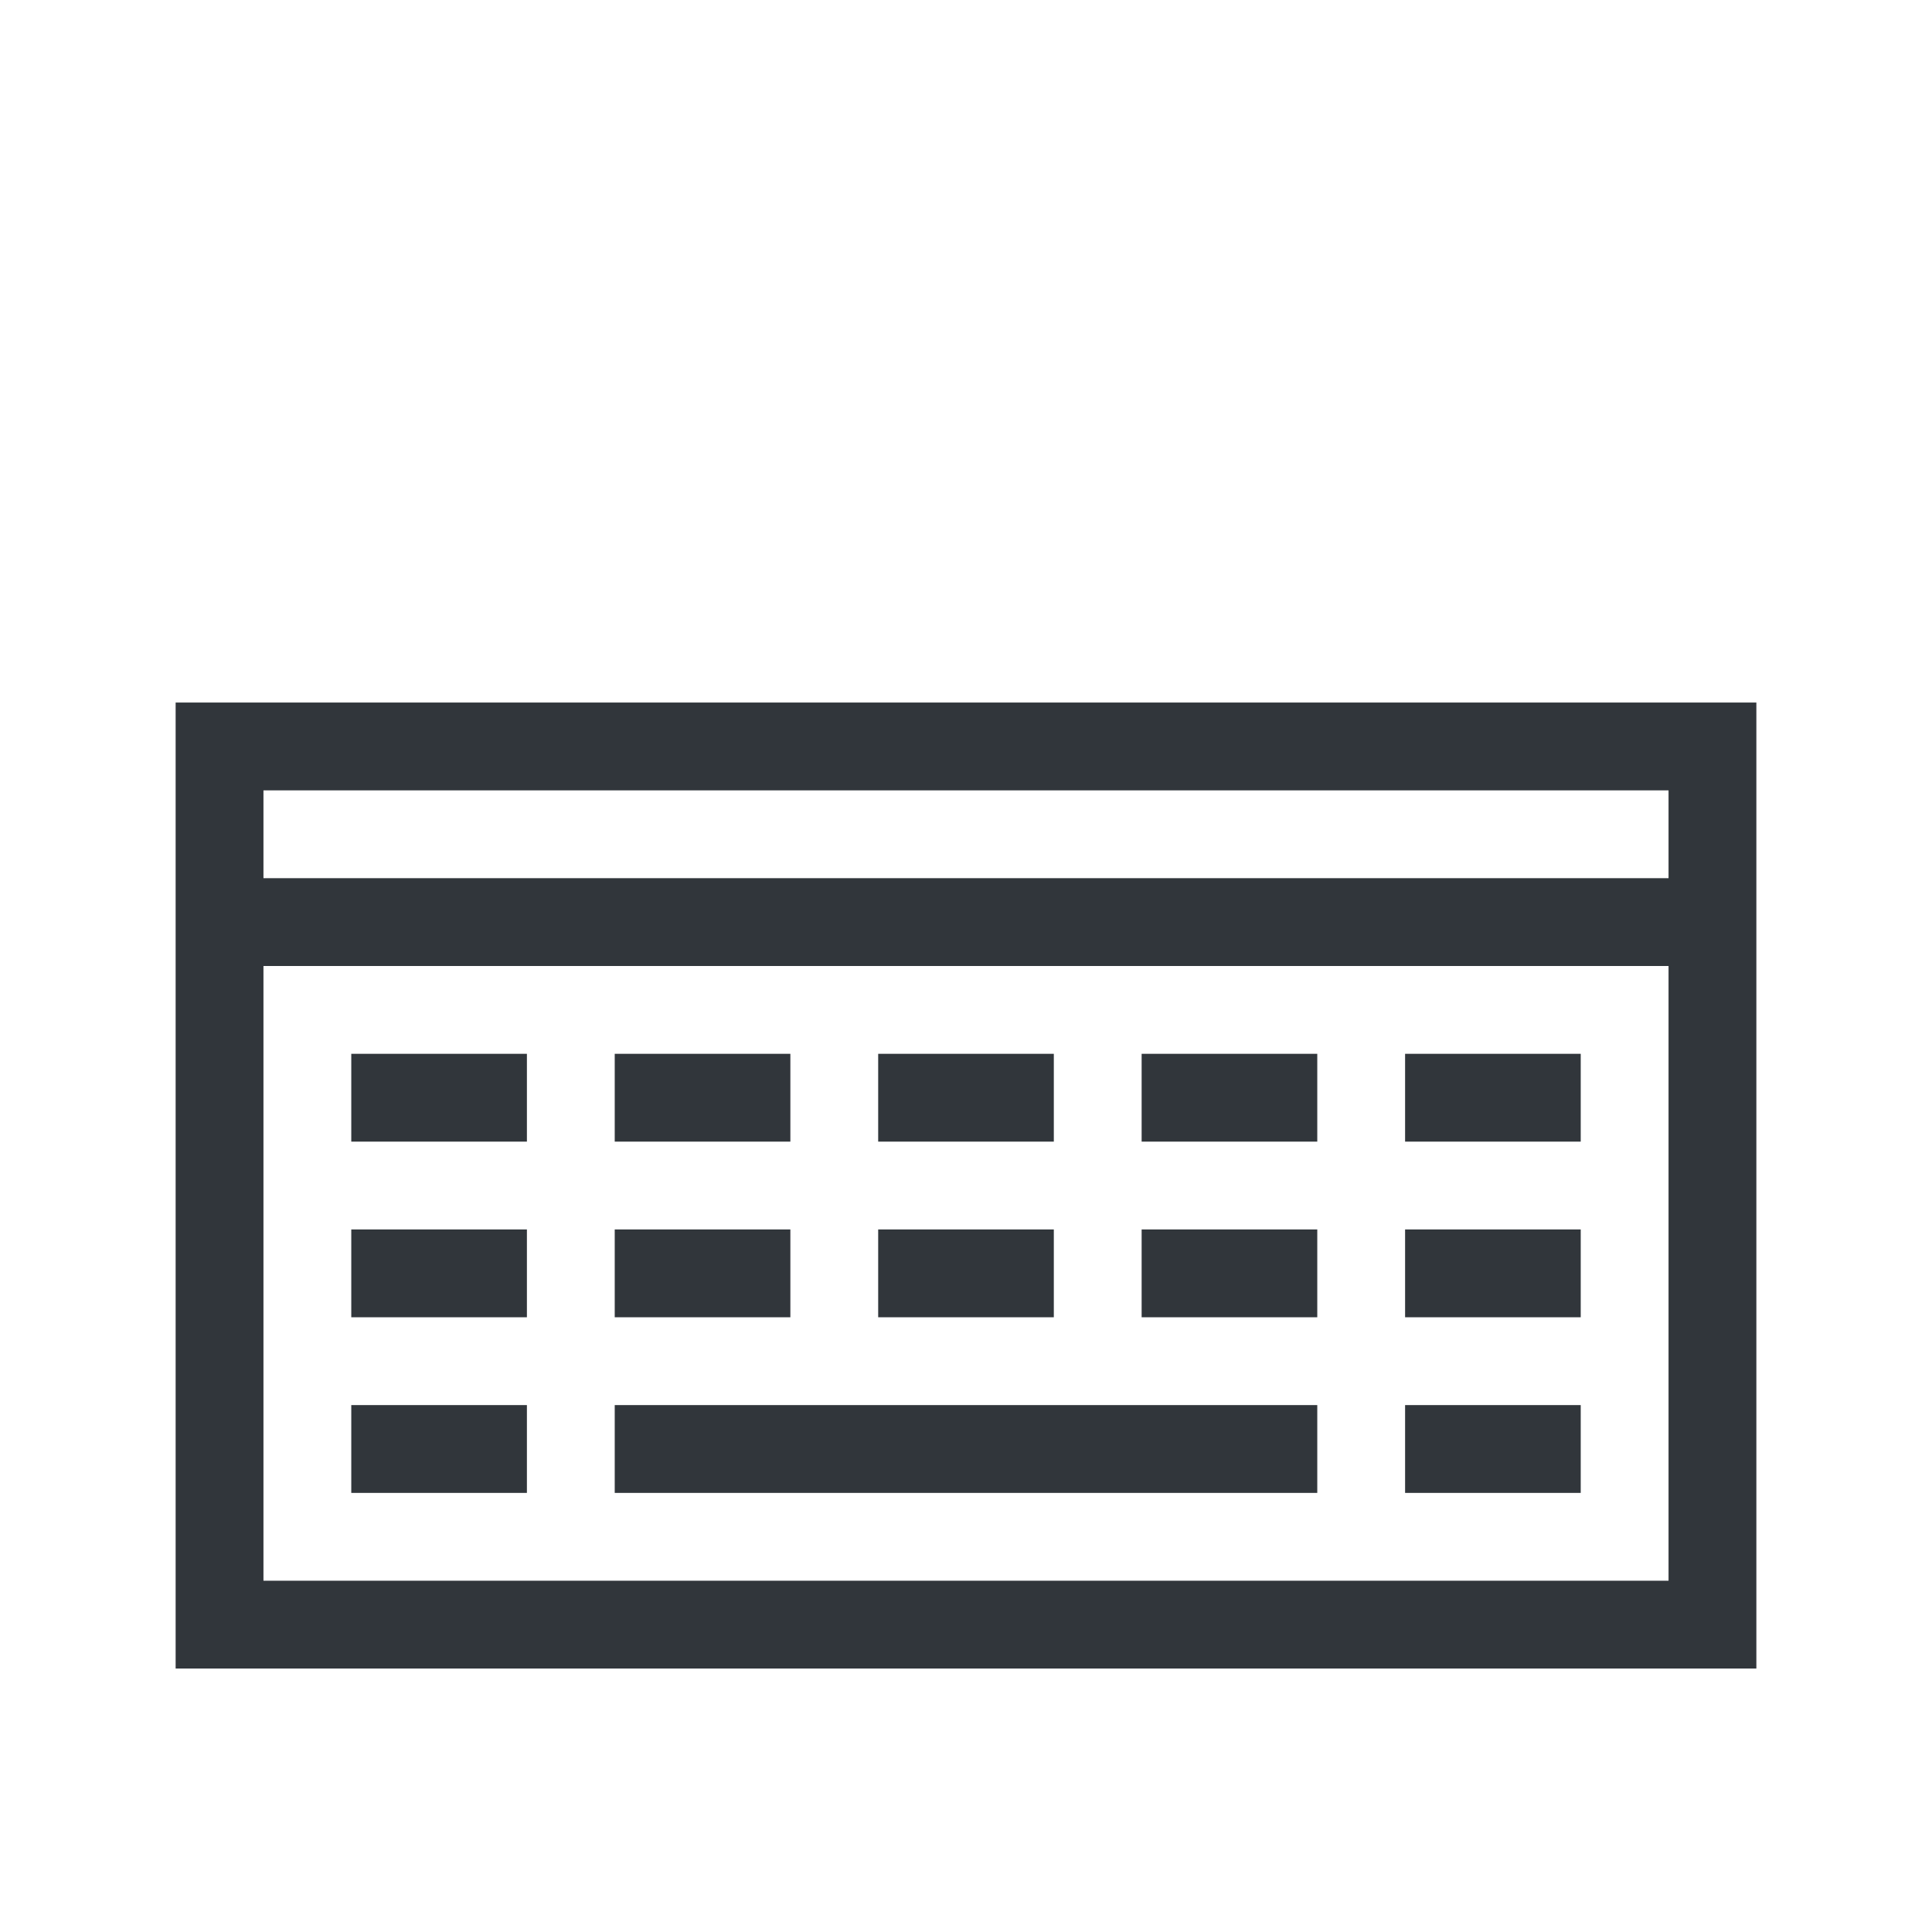
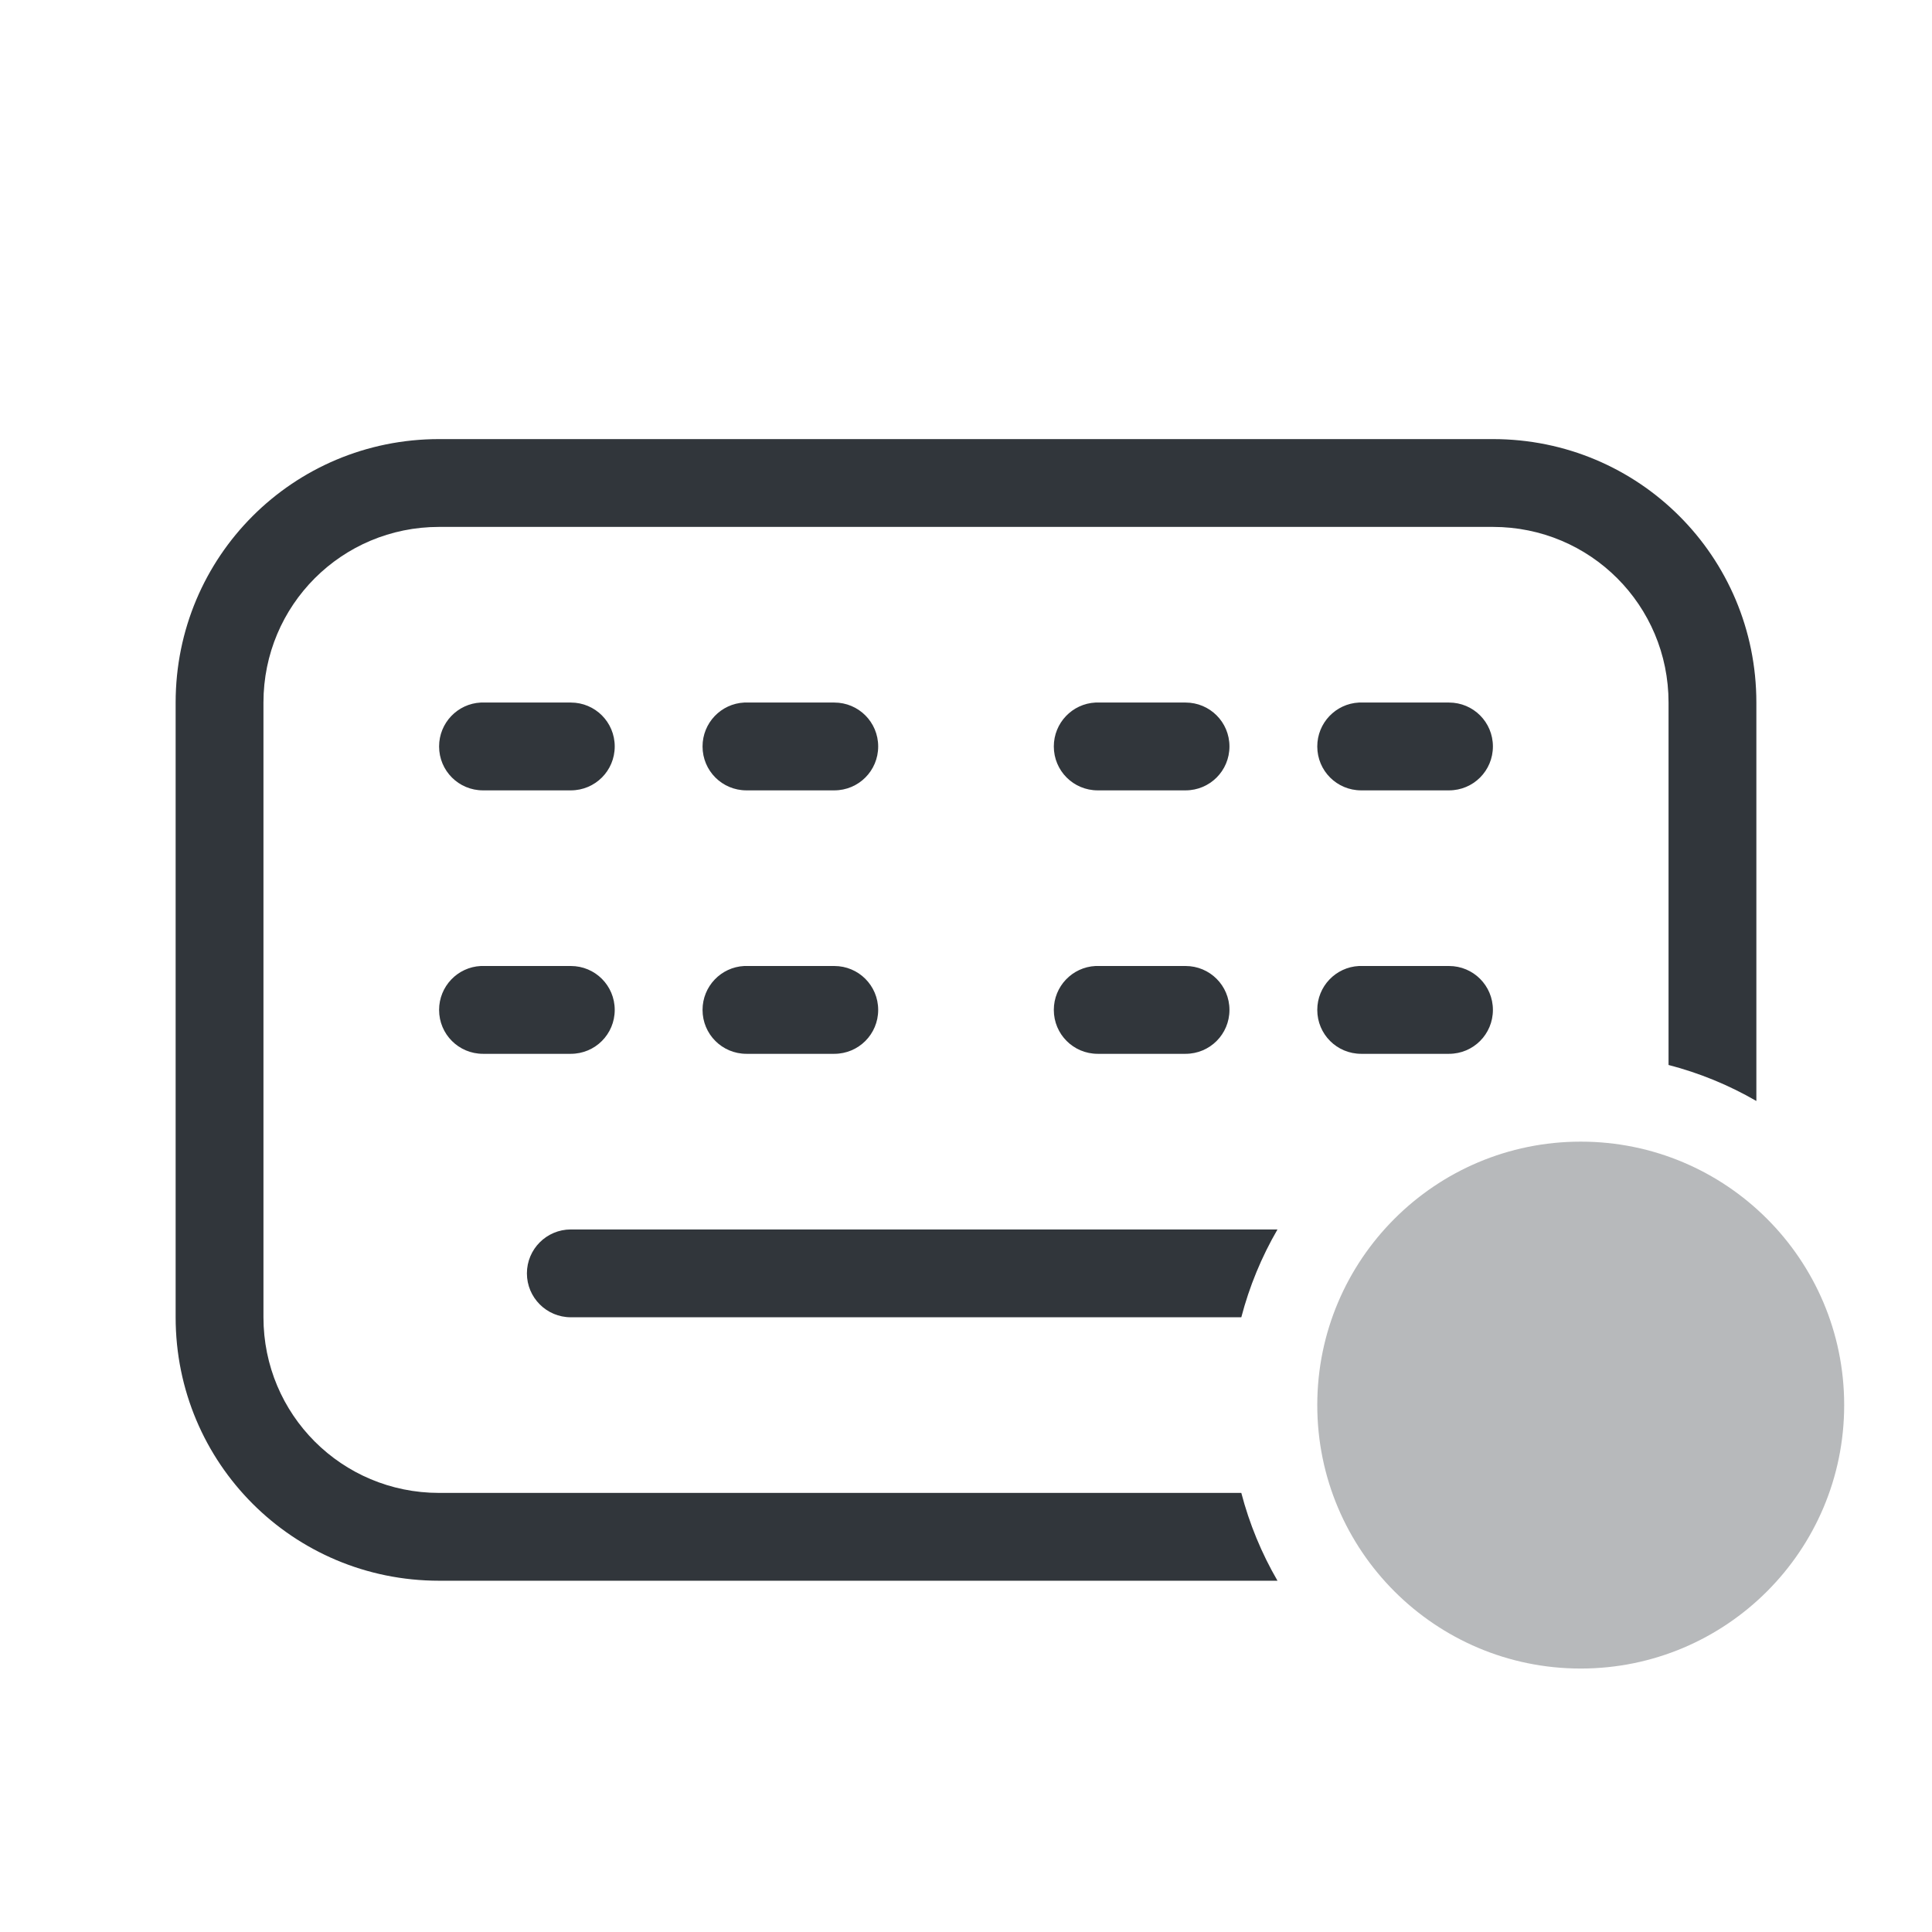
- <svg xmlns="http://www.w3.org/2000/svg" width="22" height="22">
-   <style type="text/css" id="current-color-scheme">.ColorScheme-Text {
+ <svg xmlns="http://www.w3.org/2000/svg" width="22" height="22" version="1.1" viewBox="0 0 22 22" id="svg372">
+   <defs id="defs3">
+     <style id="current-color-scheme" type="text/css">.ColorScheme-Text {
        color:#31363b;
      }
      .ColorScheme-Background {
        color:#eff0f1;
      }
      .ColorScheme-Highlight {
        color:#3daee9;
      }
      .ColorScheme-ViewText {
        color:#31363b;
      }
      .ColorScheme-ViewBackground {
        color:#fcfcfc;
      }
      .ColorScheme-ViewHover {
        color:#93cee9;
      }
      .ColorScheme-ViewFocus{
        color:#3daee9;
      }
      .ColorScheme-ButtonText {
        color:#31363b;
      }
      .ColorScheme-ButtonBackground {
        color:#eff0f1;
      }
      .ColorScheme-ButtonHover {
        color:#93cee9;
      }
      .ColorScheme-ButtonFocus{
        color:#3daee9;
      }</style>
-   <g id="22-22-input-keyboard-virtual-off" transform="translate(16,74.00001) translate(-16,-74)">
-     <path class="ColorScheme-Text" transform="translate(0,-1030.362)" d="m2 1038.362v11h18v-11zm1 1h16v1h-16zm0 2h16v7h-16zm1 1v1h2v-1zm3 0v1h2v-1zm3 0v1h2v-1zm3 0v1h2v-1zm3 0v1h2v-1zm-12 2v1h2v-1zm3 0v1h2v-1zm3 0v1h2v-1zm3 0v1h2v-1zm3 0v1h2v-1zm-12 2v1h2v-1zm3 0v1h8v-1zm9 0v1h2v-1z" fill="currentColor" />
-     <rect width="22" height="22" fill="none" />
+   </defs>
+   <g id="22-22-input-keyboard-virtual-off" transform="translate(0,-26)">
+     <rect y="26" width="22" height="22" fill="none" id="rect12588" x="0" />
+     <path id="path12590" class="ColorScheme-Text" d="m 5,31 c -1.662,0 -3,1.338 -3,3 v 7 c 0,1.662 1.338,3 3,3 h 9.547 A 4,4 0 0 1 14.135,43 H 5 C 3.892,43 3,42.108 3,41 v -7 c 0,-1.108 0.892,-2 2,-2 h 12 c 1.108,0 2,0.892 2,2 v 4.127 a 4,4 0 0 1 1,0.41 V 34 c 0,-1.662 -1.338,-3 -3,-3 z m 0.475,3 C 5.21,34.013 5,34.232 5,34.5 5,34.777 5.223,35 5.5,35 h 1 C 6.777,35 7,34.777 7,34.5 7,34.223 6.777,34 6.5,34 h -1 c -0.009,0 -0.017,-4.3e-4 -0.025,0 z m 3,0 C 8.21,34.013 8,34.232 8,34.5 8,34.777 8.223,35 8.5,35 h 1 C 9.777,35 10,34.777 10,34.5 10,34.223 9.777,34 9.5,34 h -1 c -0.009,0 -0.017,-4.3e-4 -0.025,0 z m 4,0 C 12.21,34.013 12,34.232 12,34.5 c 0,0.277 0.223,0.5 0.5,0.5 h 1 C 13.777,35 14,34.777 14,34.5 14,34.223 13.777,34 13.5,34 h -1 c -0.009,0 -0.017,-4.3e-4 -0.025,0 z m 3,0 C 15.21,34.013 15,34.232 15,34.5 c 0,0.277 0.223,0.5 0.5,0.5 h 1 C 16.777,35 17,34.777 17,34.5 17,34.223 16.777,34 16.5,34 h -1 c -0.009,0 -0.017,-4.3e-4 -0.025,0 z M 5.475,37 C 5.21,37.013 5,37.232 5,37.5 5,37.777 5.223,38 5.5,38 h 1 C 6.777,38 7,37.777 7,37.5 7,37.223 6.777,37 6.5,37 h -1 c -0.009,0 -0.017,-4.3e-4 -0.025,0 z m 3,0 C 8.21,37.013 8,37.232 8,37.5 8,37.777 8.223,38 8.5,38 h 1 C 9.777,38 10,37.777 10,37.5 10,37.223 9.777,37 9.5,37 h -1 c -0.009,0 -0.017,-4.3e-4 -0.025,0 z m 4,0 C 12.21,37.013 12,37.232 12,37.5 c 0,0.277 0.223,0.5 0.5,0.5 h 1 C 13.777,38 14,37.777 14,37.5 14,37.223 13.777,37 13.5,37 h -1 c -0.009,0 -0.017,-4.3e-4 -0.025,0 z m 3,0 C 15.21,37.013 15,37.232 15,37.5 c 0,0.277 0.223,0.5 0.5,0.5 h 1 C 16.777,38 17,37.777 17,37.5 17,37.223 16.777,37 16.5,37 h -1 c -0.009,0 -0.017,-4.3e-4 -0.025,0 z M 6.5,40 C 6.224,40 6,40.224 6,40.5 6,40.776 6.224,41 6.5,41 h 7.635 a 4,4 0 0 1 0.412,-1 z" fill="currentColor" />
+     <circle id="circle12592" cx="18" cy="42" r="3" class="ColorScheme-Text" fill="currentColor" style="opacity:0.35" />
  </g>
</svg>
